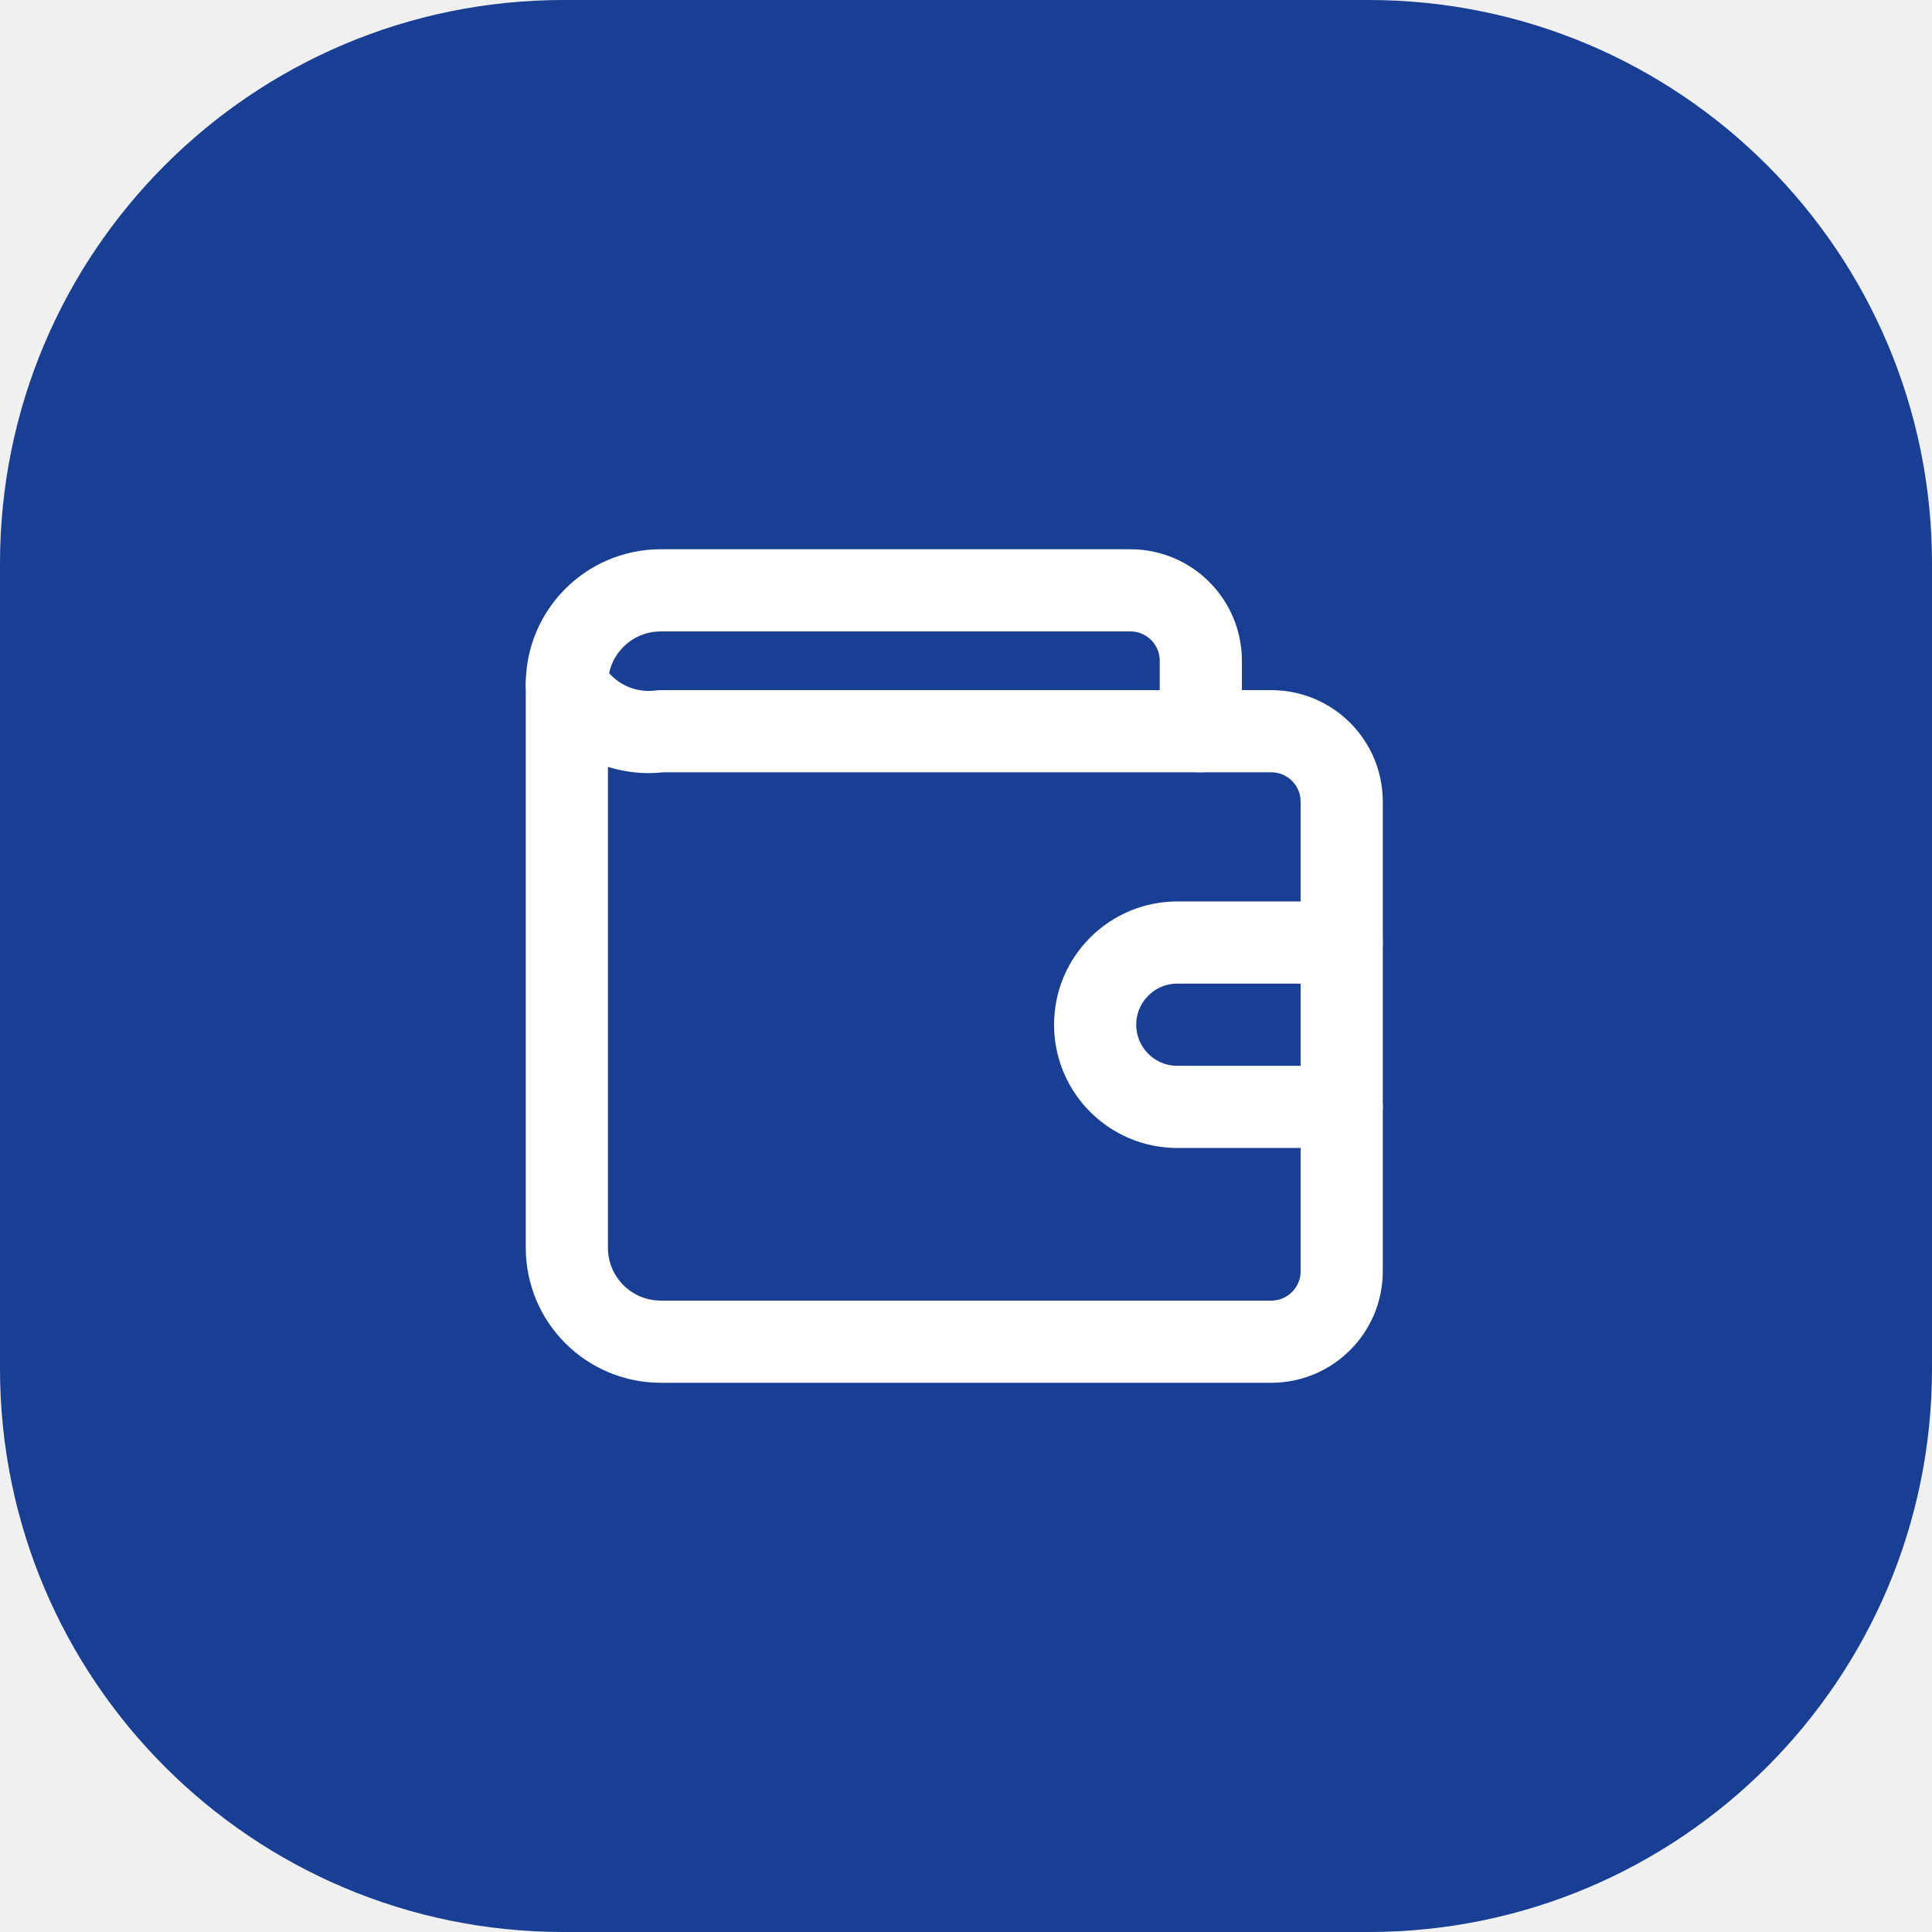
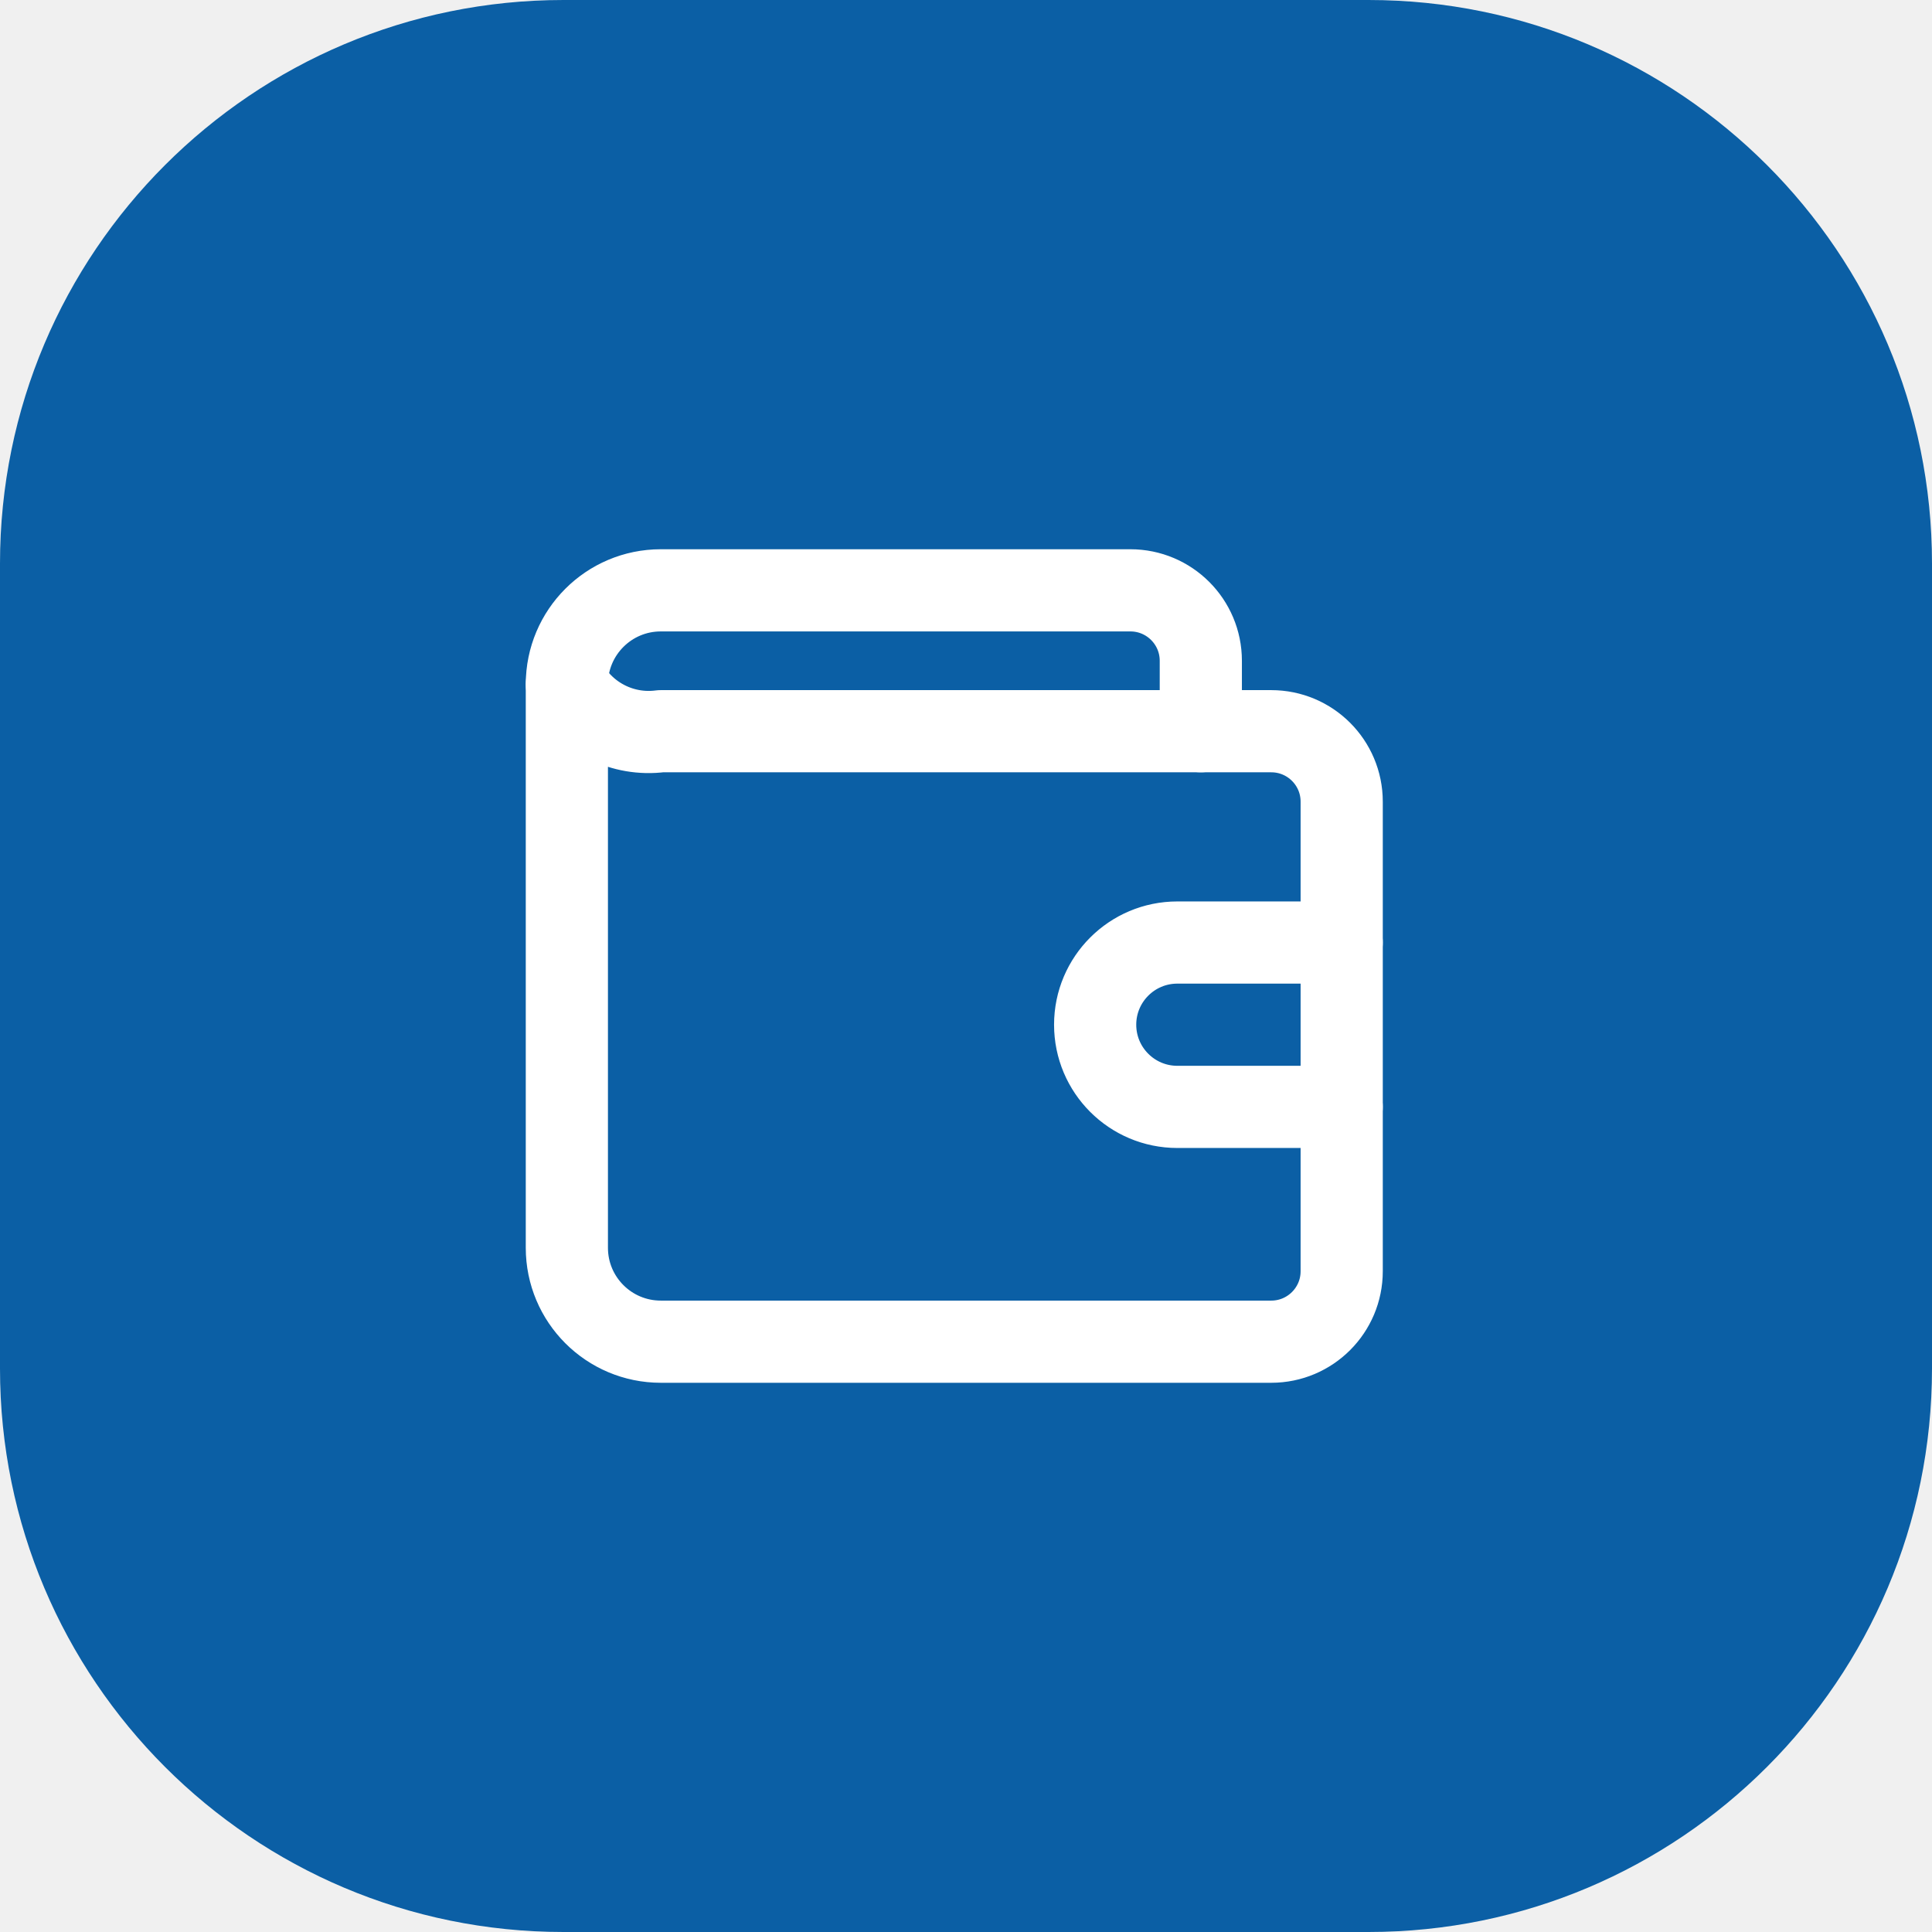
<svg xmlns="http://www.w3.org/2000/svg" viewBox="0 0 48 48">
-   <rect width="48" height="48" rx="14" fill="#183F94" />
+   <rect width="48" height="48" rx="14" fill="#0B5FA5" />
  <g transform="translate(10 10) scale(1.1667)" fill="none" stroke="#fff" stroke-width="1.75" stroke-linecap="round" stroke-linejoin="round">
    <path d="M17 7V5.5A1.5 1.5 0 0 0 15.5 4h-10A2 2 0 0 0 3.5 6" />
    <path d="M3.5 6v12a2 2 0 0 0 2 2h13a1.5 1.5 0 0 0 1.5-1.5v-10A1.5 1.5 0 0 0 18.5 7h-13a2 2 0 0 1-2-1" />
    <path d="M20 11.5h-3.5a1.75 1.75 0 0 0 0 3.5H20" />
  </g>
</svg>
